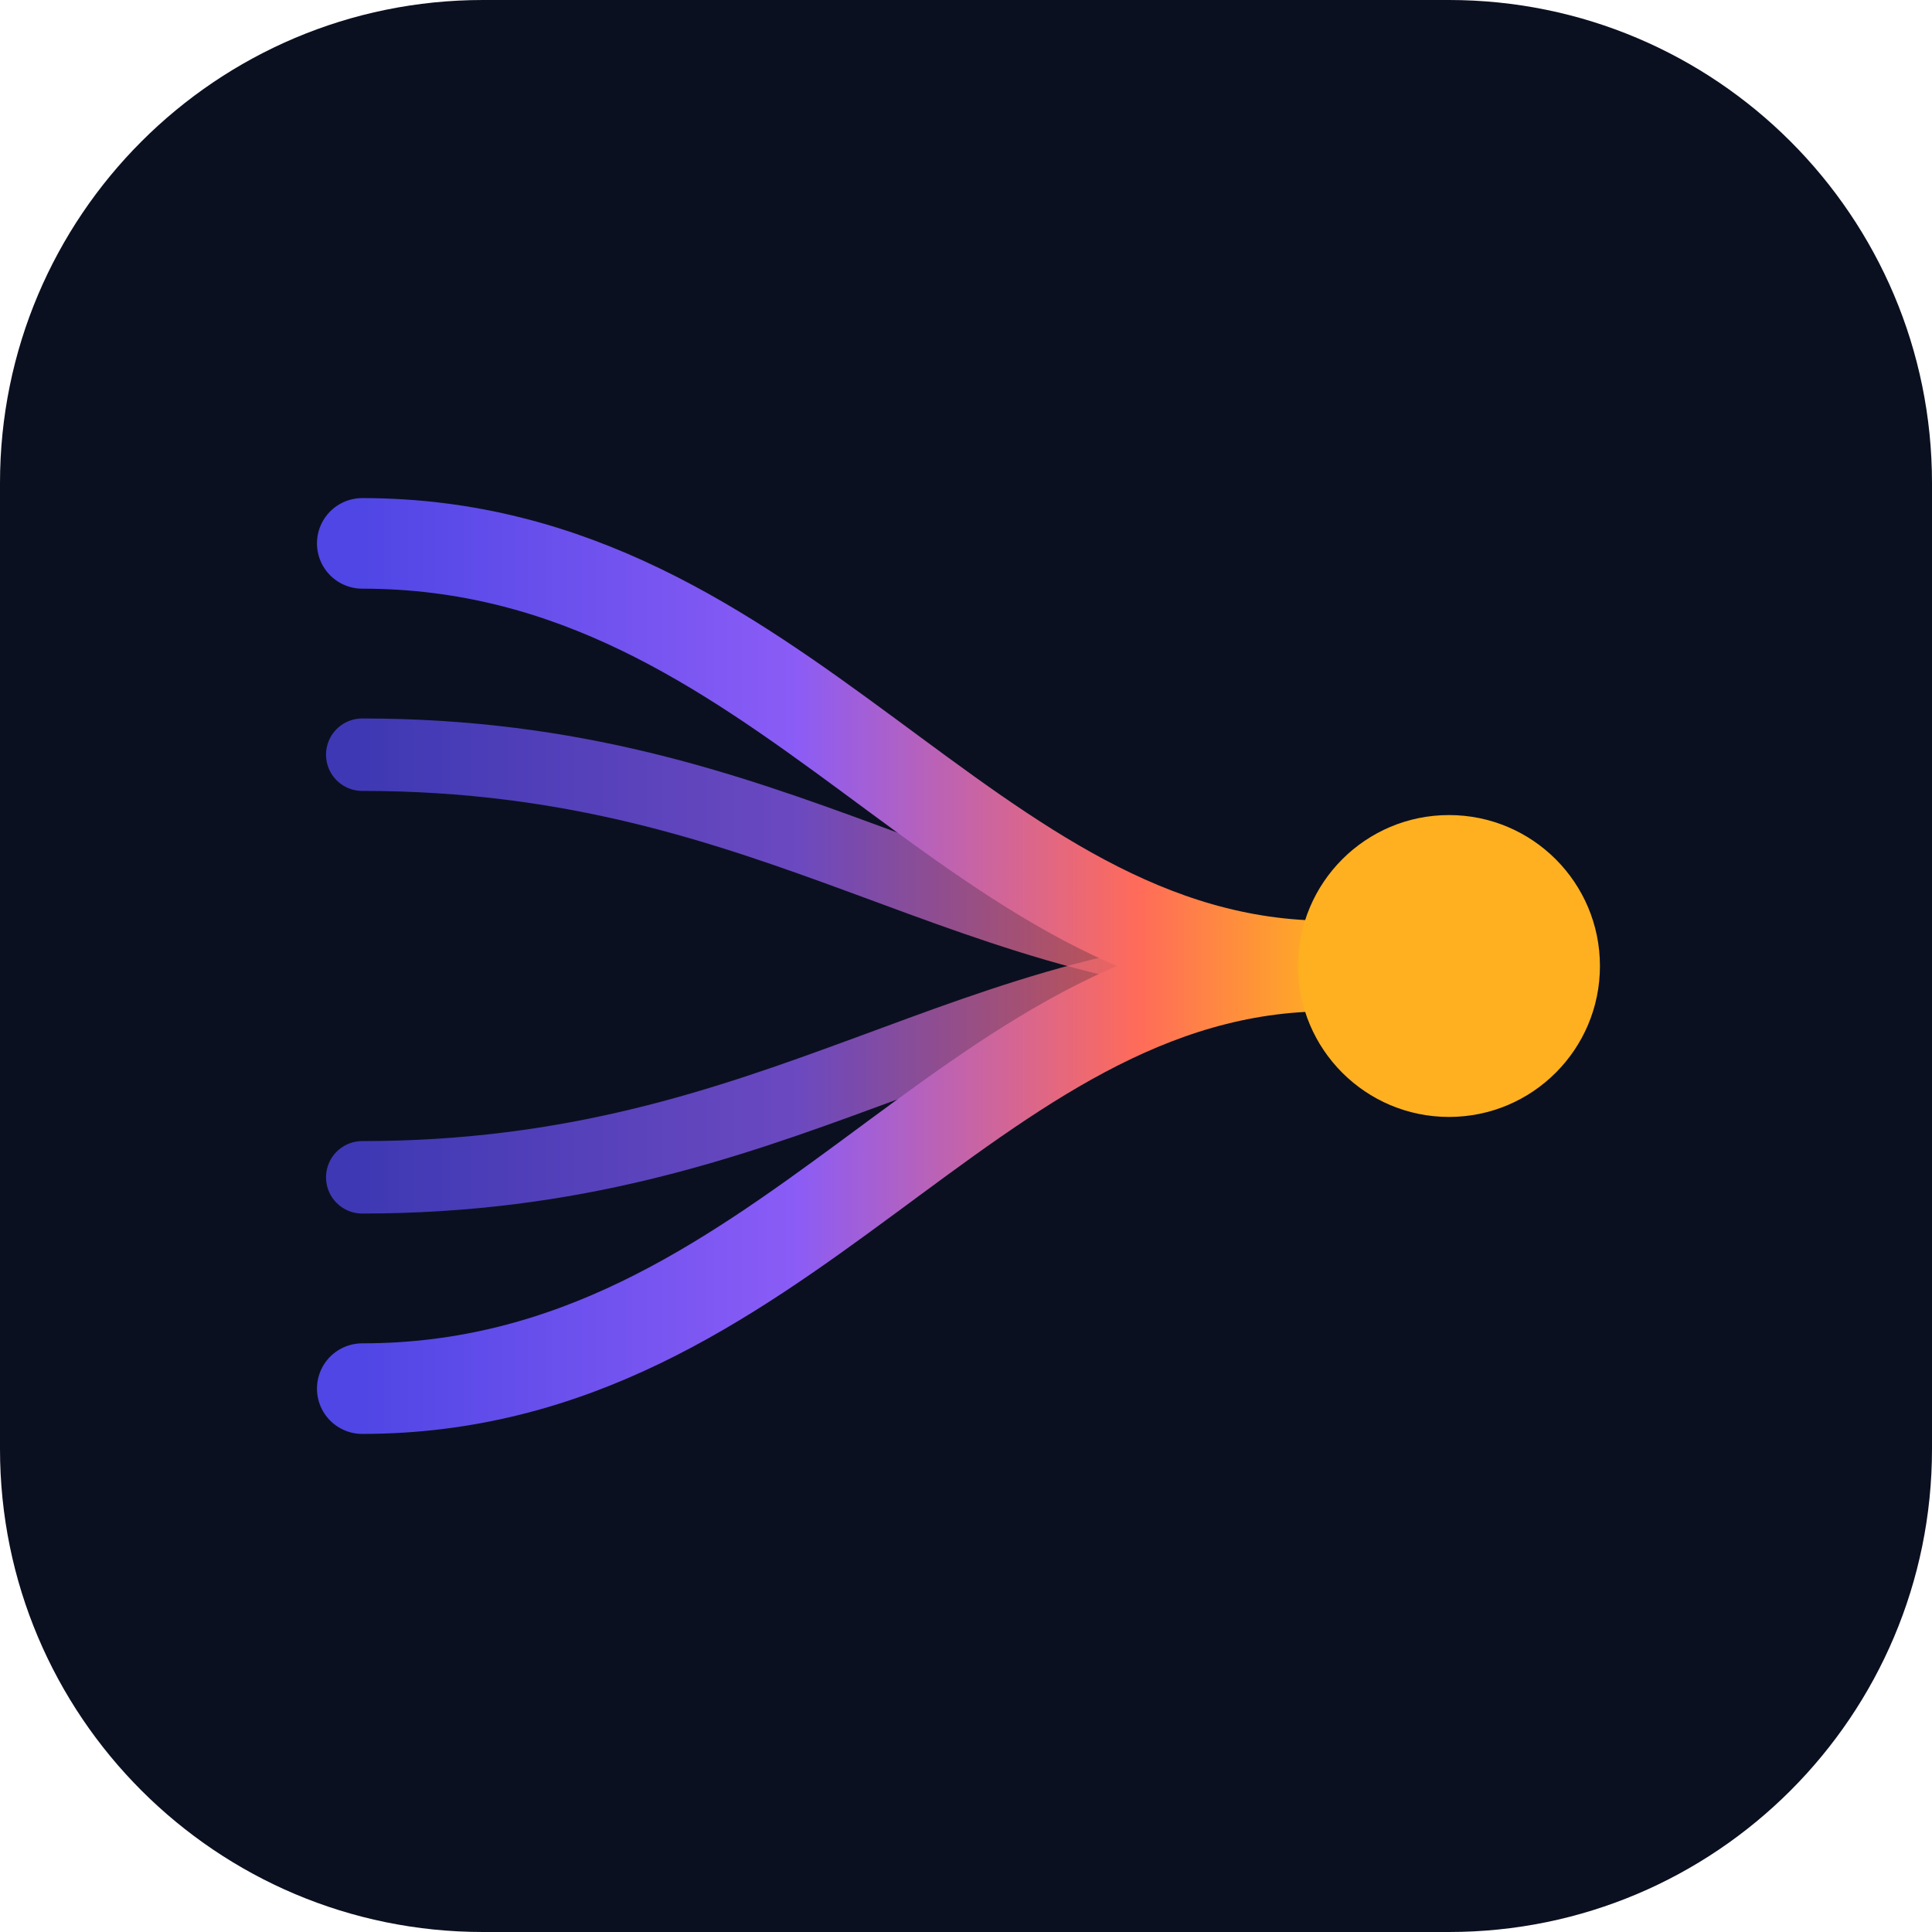
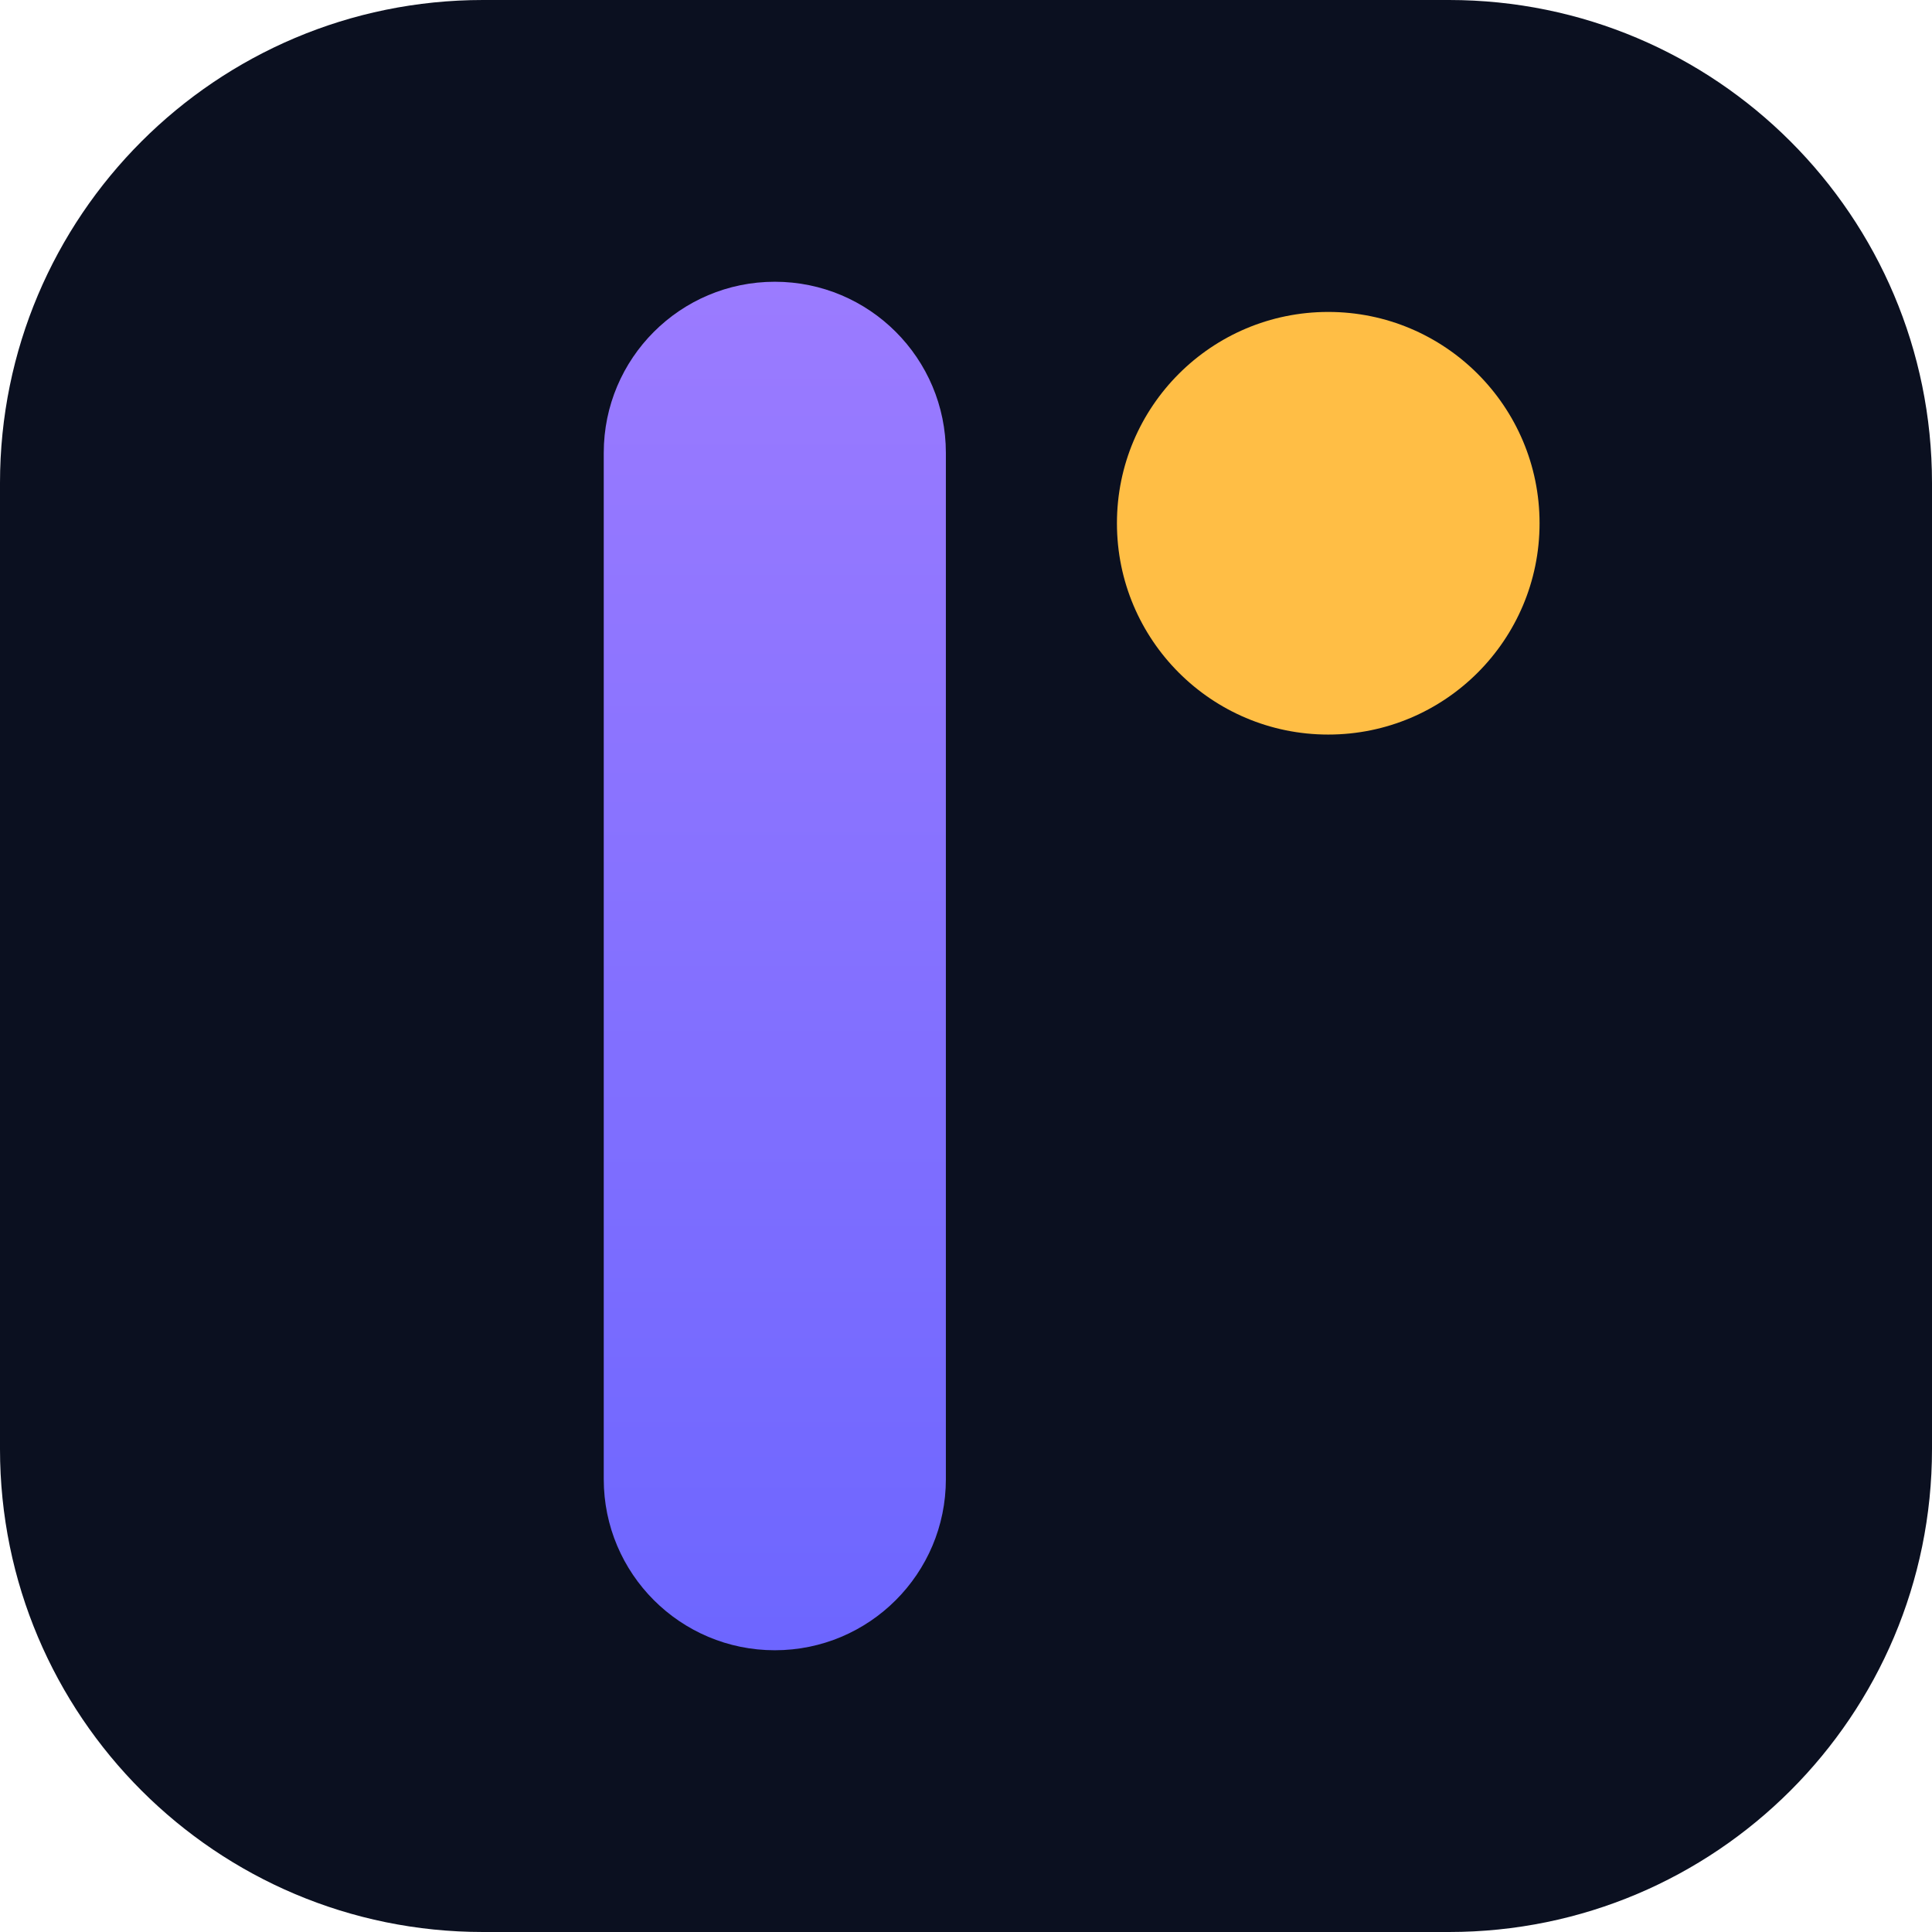
- <svg xmlns="http://www.w3.org/2000/svg" viewBox="0 0 64 64" width="64" height="64">
+ <svg xmlns="http://www.w3.org/2000/svg" viewBox="0 0 48 48" width="48" height="48">
  <defs>
-     <linearGradient id="g" x1="0" y1="0" x2="1" y2="0">
-       <stop offset="0" stop-color="#4F46E5" />
-       <stop offset=".45" stop-color="#8B5CF6" />
-       <stop offset=".8" stop-color="#FF6B5A" />
-       <stop offset="1" stop-color="#FFB020" />
+     <linearGradient id="g" x1="0" y1="1" x2="0" y2="0">
+       <stop offset="0" stop-color="#6D66FF" />
+       <stop offset="1" stop-color="#9B7BFF" />
    </linearGradient>
  </defs>
-   <rect width="64" height="64" rx="16" fill="#0B1020" />
-   <g fill="none" stroke="url(#g)" stroke-linecap="round">
-     <path d="M12 18 C 26 18, 32 32, 44 32" stroke-width="3" />
-     <path d="M12 25 C 26 25, 32 32, 44 32" stroke-width="2.4" opacity=".75" />
-     <path d="M12 39 C 26 39, 32 32, 44 32" stroke-width="2.4" opacity=".75" />
-     <path d="M12 46 C 26 46, 32 32, 44 32" stroke-width="3" />
-   </g>
-   <circle cx="48" cy="32" r="5" fill="#FFB020" />
+   <rect width="48" height="48" rx="12" fill="#0B1020" />
+   <rect x="15" y="7" width="8.5" height="34" rx="4.25" fill="url(#g)" />
+   <circle cx="33" cy="13" r="5.25" fill="#FFBE45" />
</svg>
